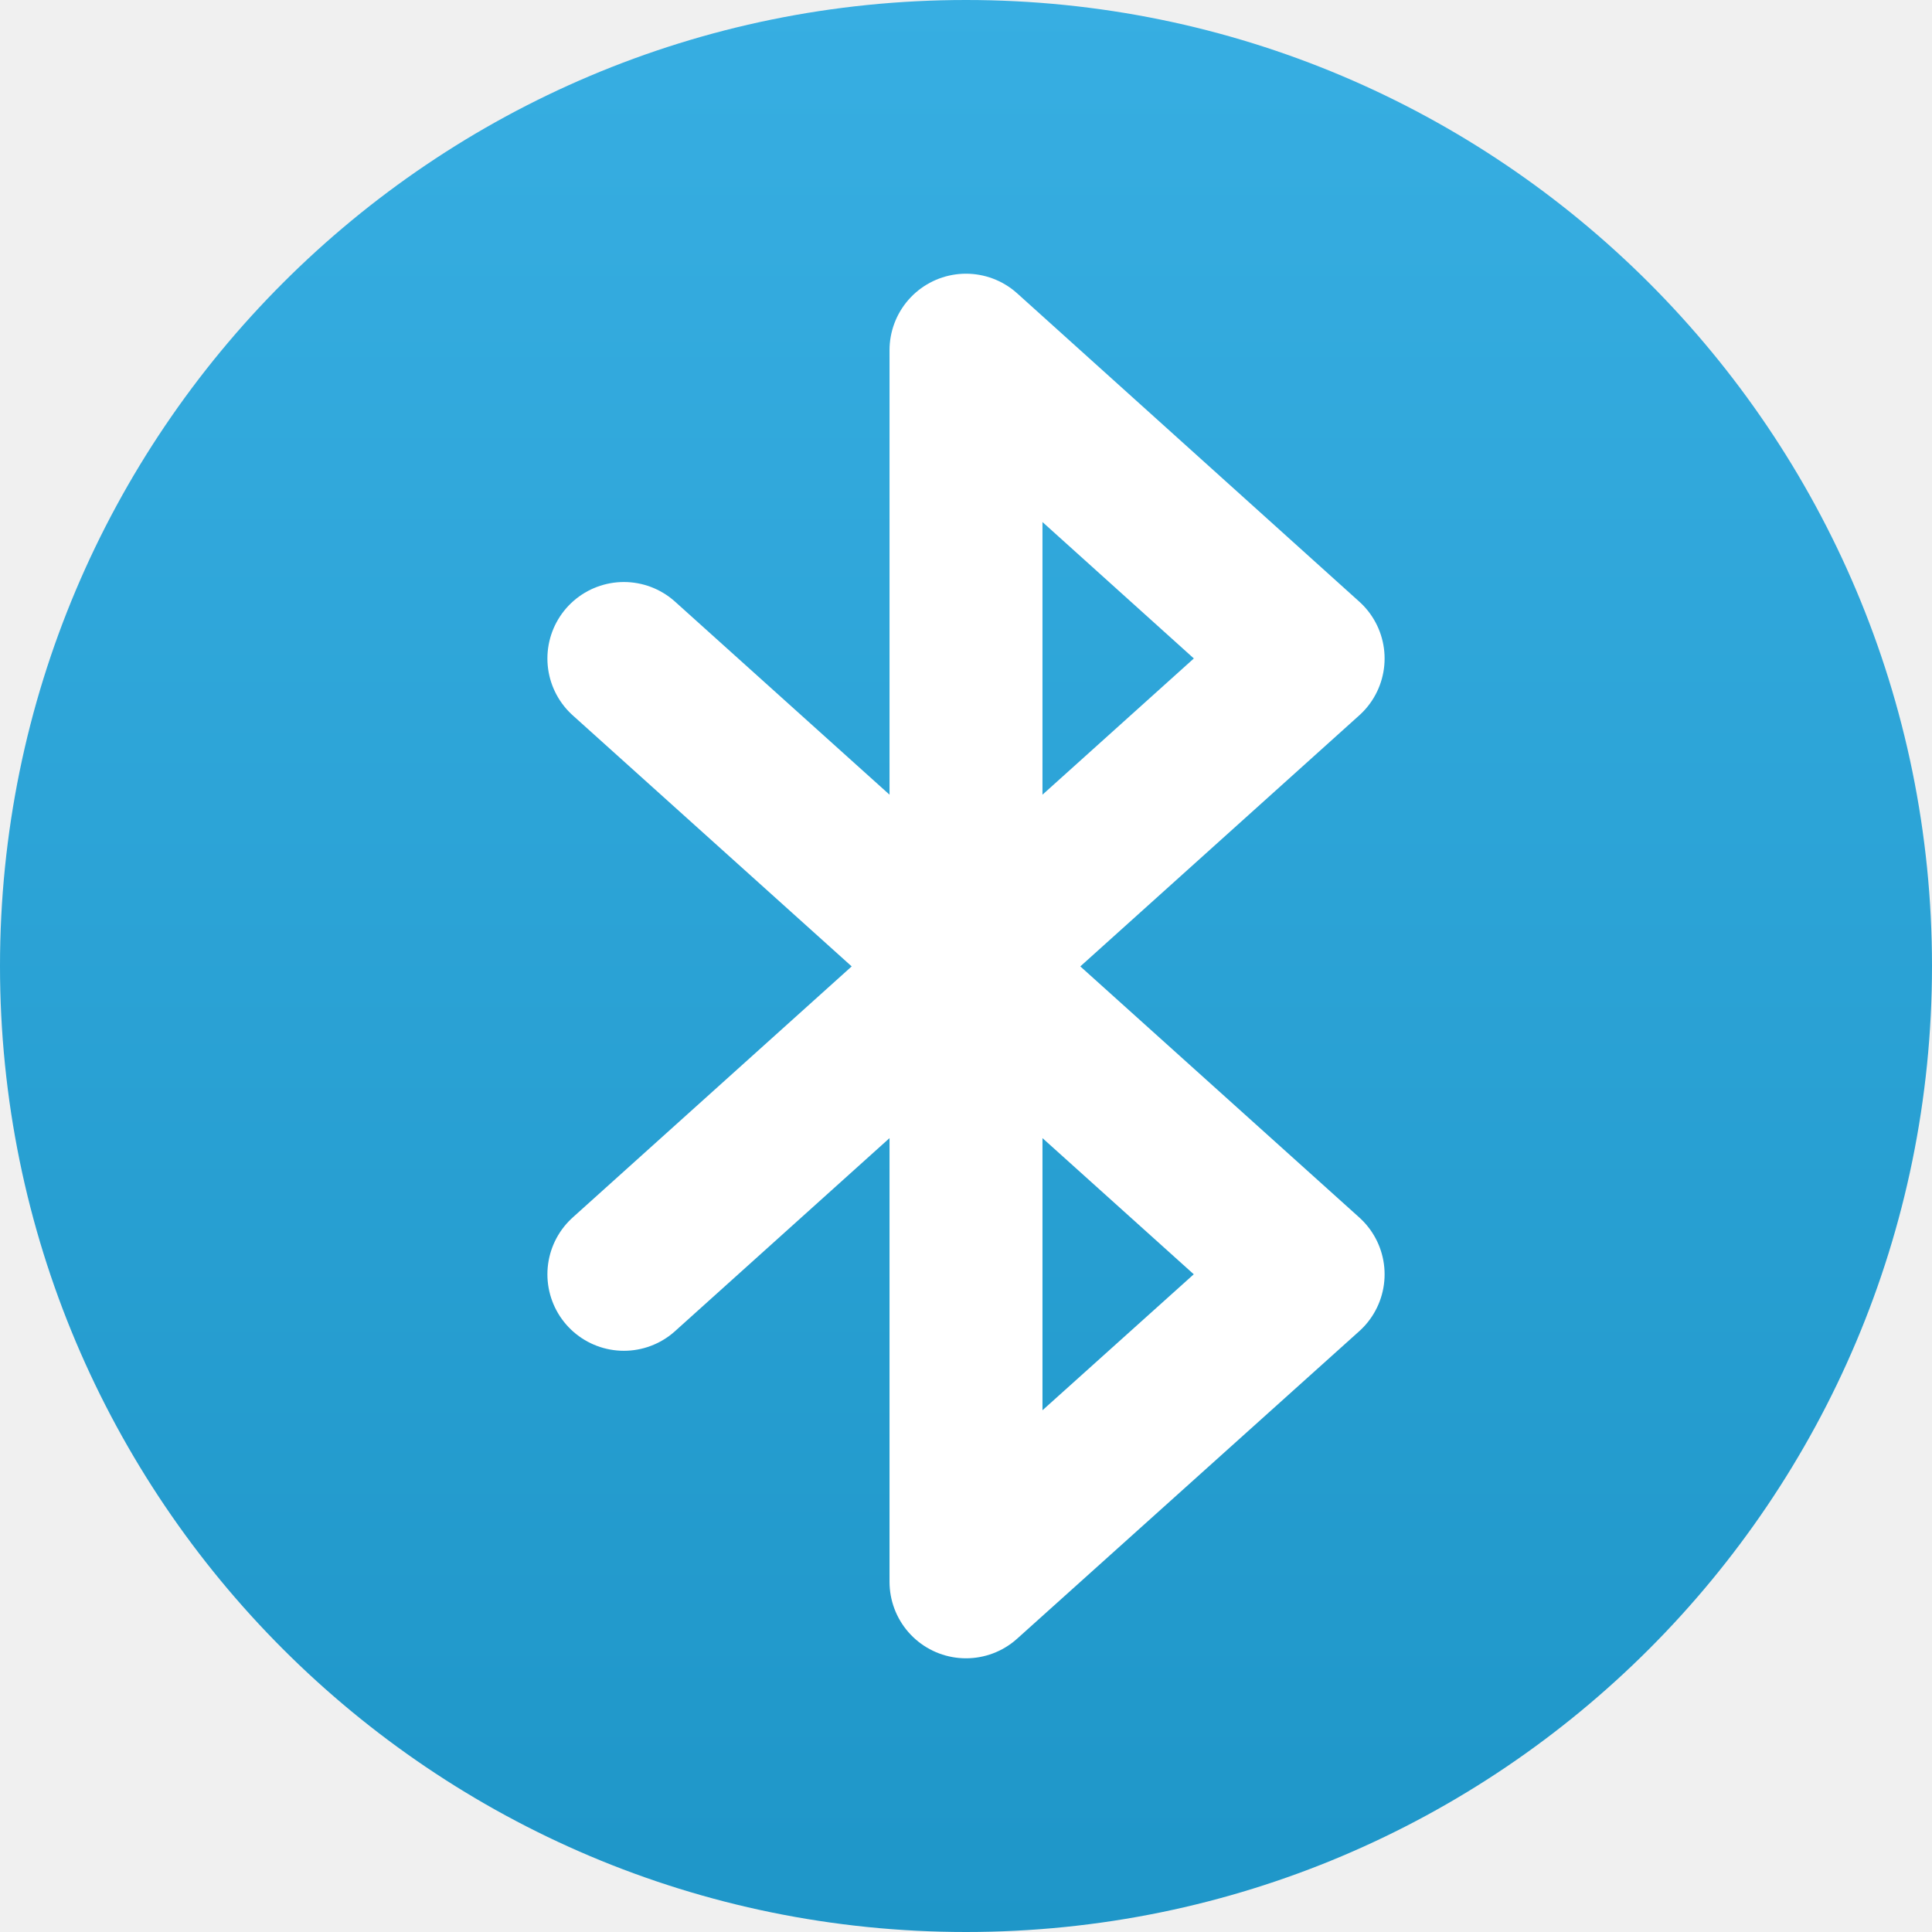
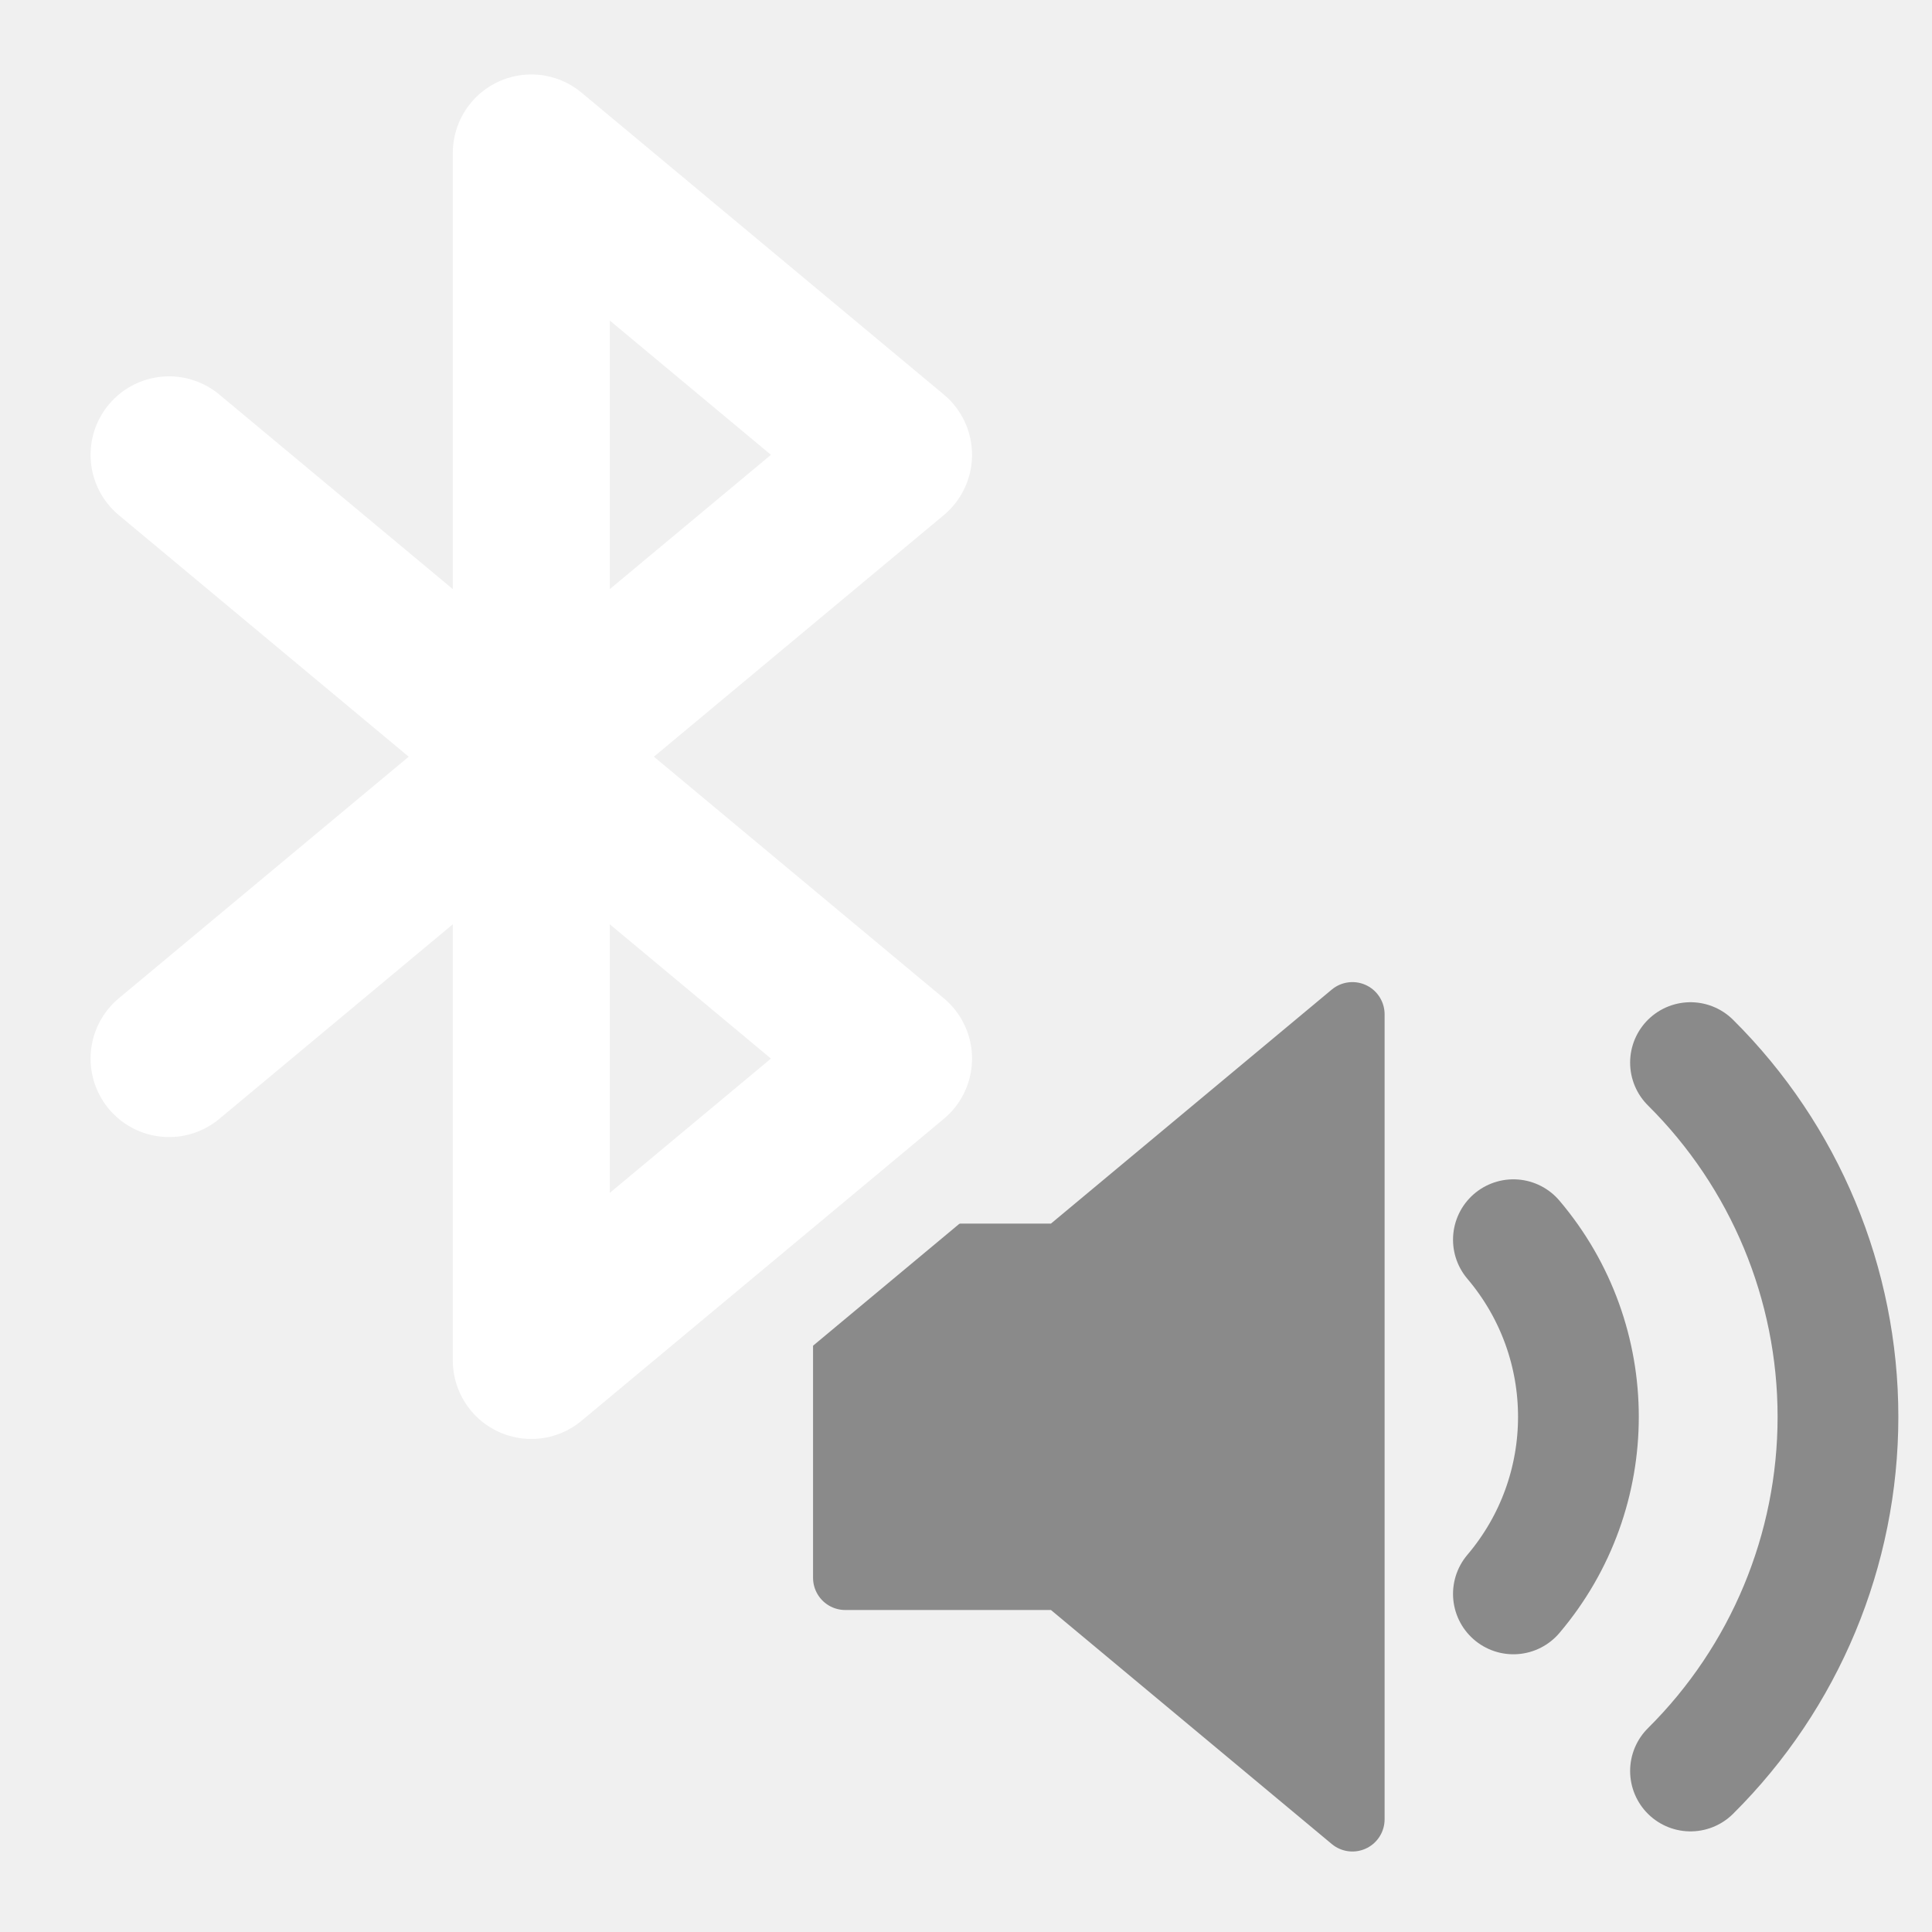
<svg xmlns="http://www.w3.org/2000/svg" viewBox="0 0 24 24">
  <defs>
-     <linearGradient id="background" x1="0" y1="0" x2="0" y2="1">
-       <stop offset="0" stop-color="#37AEE2" />
-       <stop offset="1" stop-color="#1E96C8" />
-     </linearGradient>
+     <mask id="gap" maskUnits="userSpaceOnUse" x="0" y="0" width="24" height="24">
+       <rect width="24" height="24" fill="#FFFFFF" />
+       <path d="M6 7 L18 17 L12 22 V2 L18 7 L6 17" transform="translate(-2.4,0.4) scale(0.75)" fill="none" stroke="#000000" stroke-width="5.6" stroke-linecap="round" stroke-linejoin="round" />
+     </mask>
  </defs>
-   <circle cx="12" cy="12" r="12" fill="url(#background)" />
-   <path d="M7.75 8.18 L16.25 15.83 L12 19.65 V4.35 L16.25 8.18 L7.75 15.83" fill="none" stroke="#FFFFFF" stroke-width="1.9" stroke-linecap="round" stroke-linejoin="round" />
+   <g mask="url(#gap)" fill="#8A8A8A" stroke="#8A8A8A">
+     <path d="M10.5,15.6 H13.2 L16.8,12.6 V22.6 L13.2,19.6 H10.5 Z" stroke-width="0.8" stroke-linejoin="round" />
+     <path d="M18.8,15.4 A3.4,3.4 0 0 1 18.8,19.8" fill="none" stroke-width="1.5" stroke-linecap="round" />
+     <path d="M21,13.2 A6.2,6.2 0 0 1 21,22" fill="none" stroke-width="1.5" stroke-linecap="round" />
+   </g>
+   <path d="M6 7 L18 17 L12 22 V2 L18 7 L6 17" transform="translate(-2.4,0.4) scale(0.75)" fill="none" stroke="#FFFFFF" stroke-width="2.6" stroke-linecap="round" stroke-linejoin="round" />
</svg>
